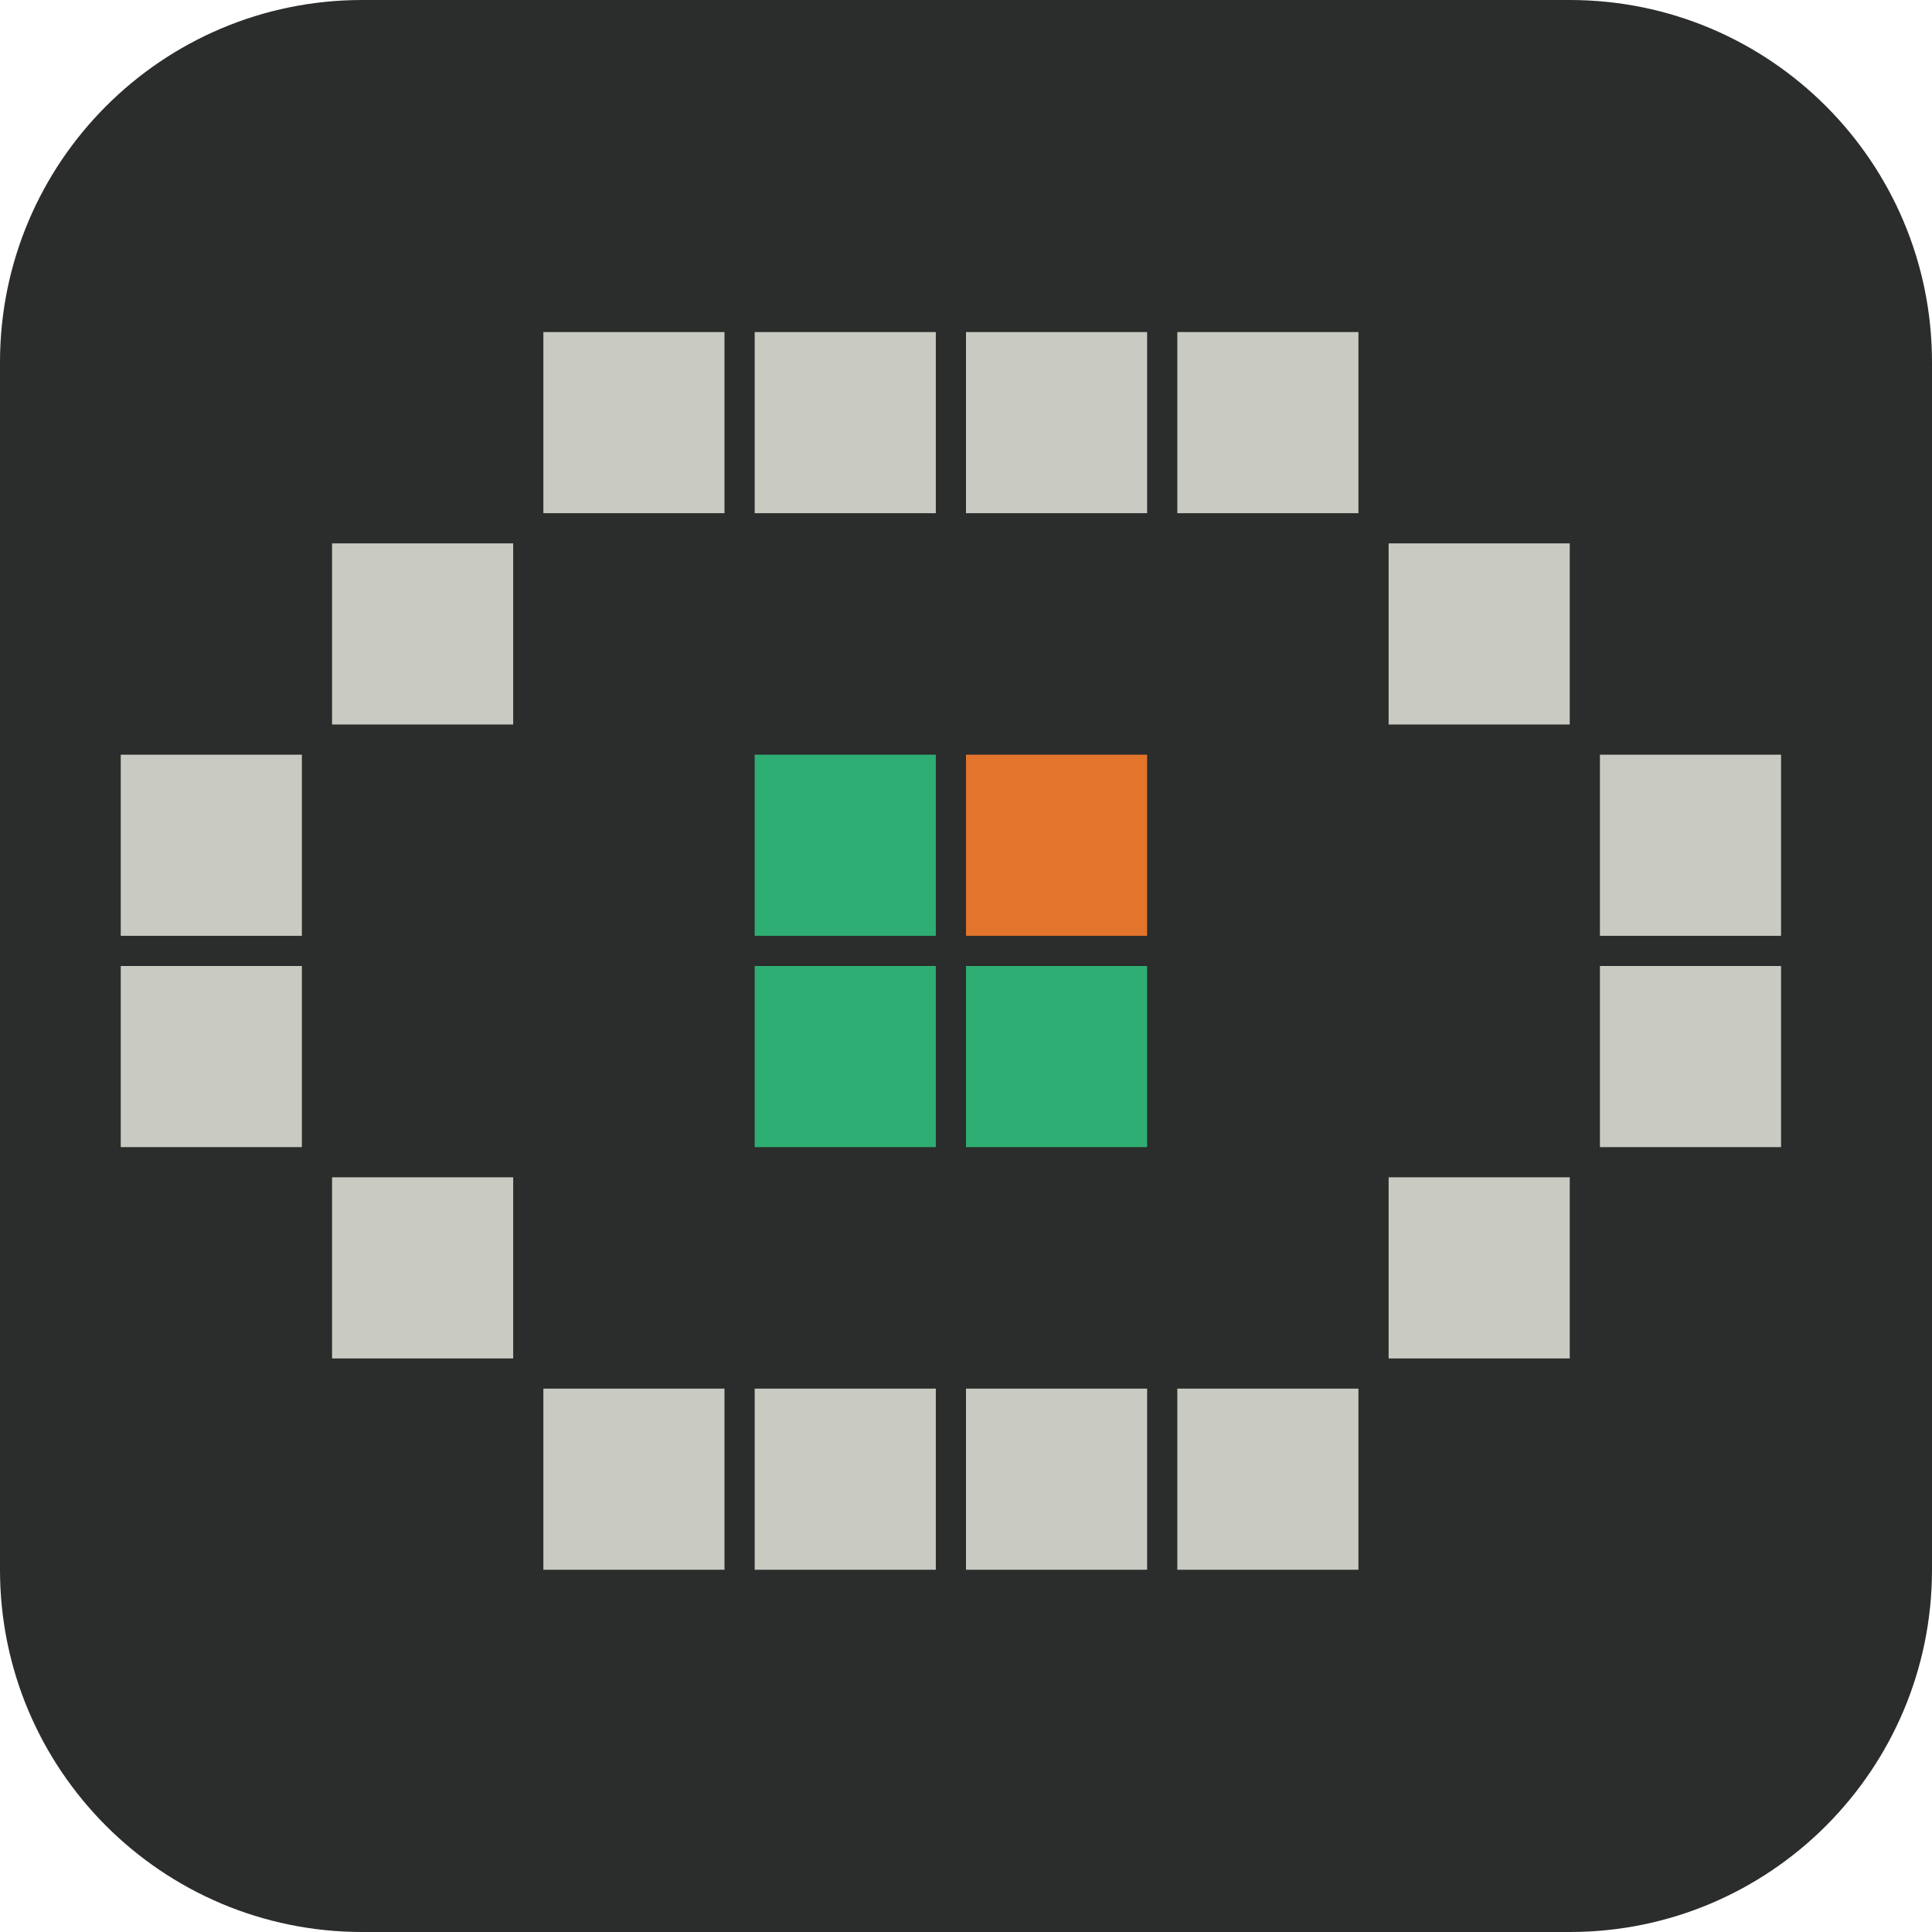
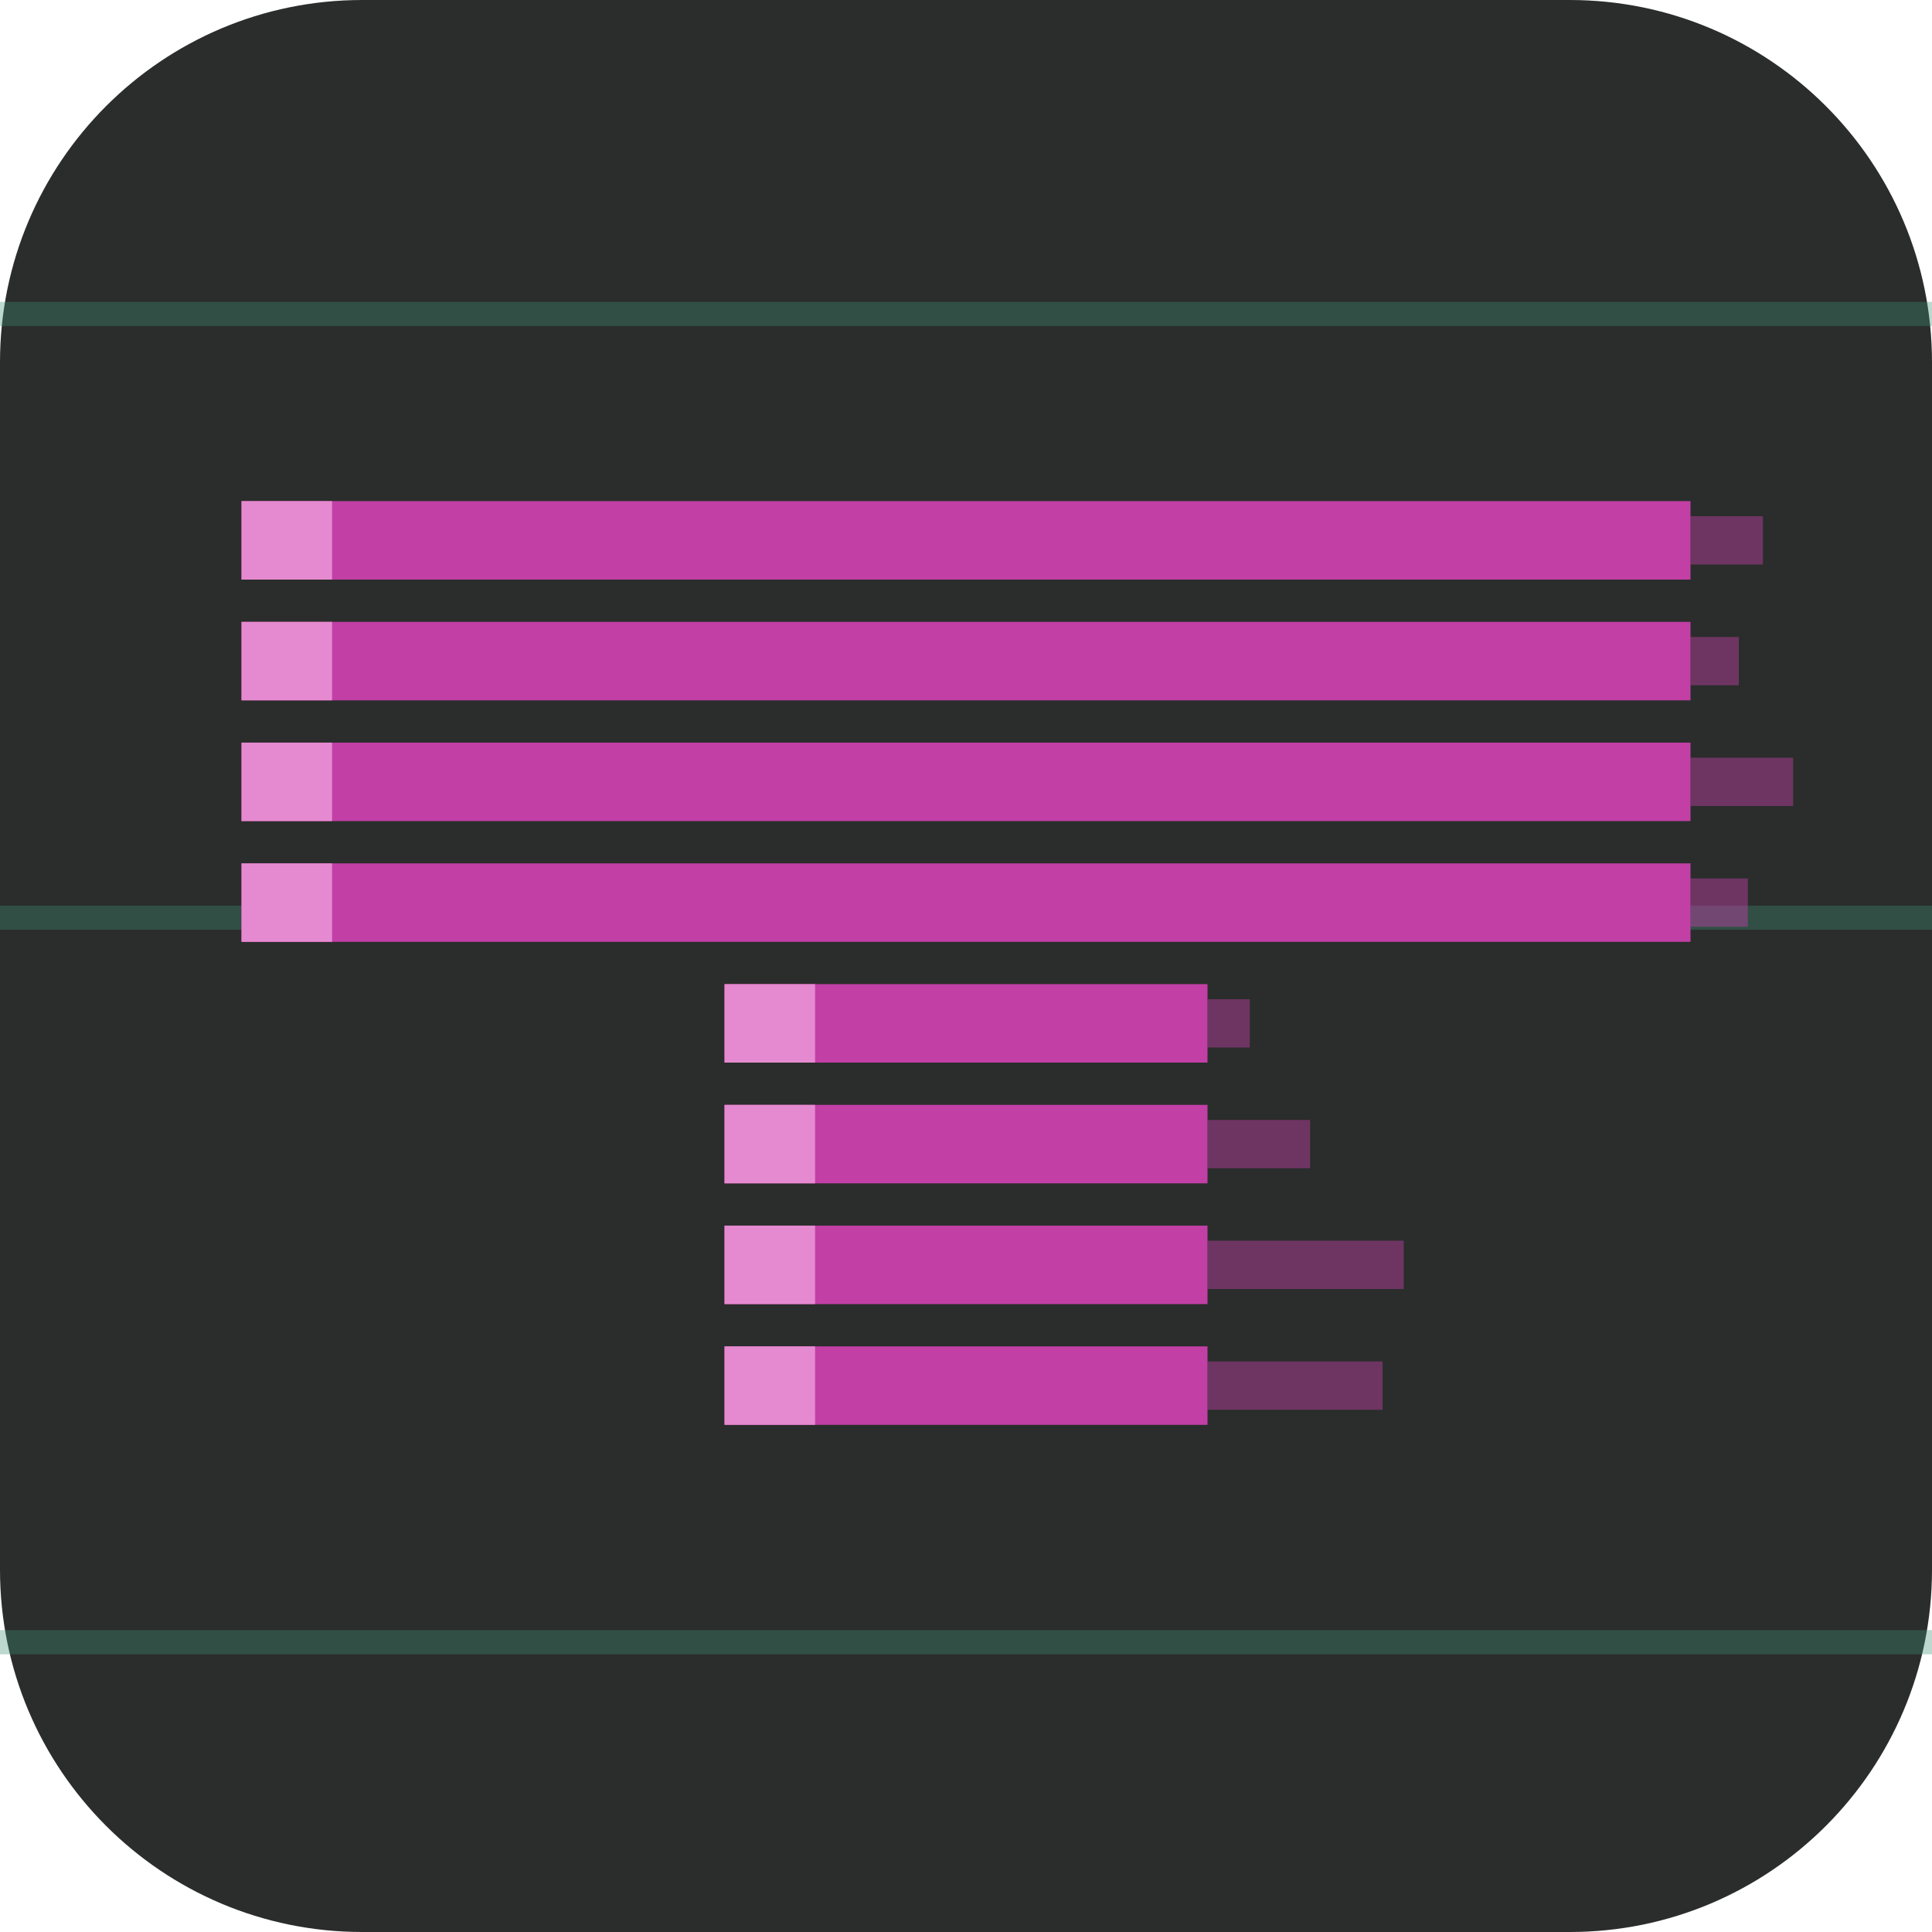
- <svg xmlns="http://www.w3.org/2000/svg" viewBox="0 0 32 32">
-   <rect width="32" height="32" rx="6" fill="#2a2d2b" />
-   <rect x="9.0" y="5.5" width="3" height="3" fill="#c9cbc3" />
-   <rect x="12.5" y="5.5" width="3" height="3" fill="#c9cbc3" />
-   <rect x="16.0" y="5.5" width="3" height="3" fill="#c9cbc3" />
-   <rect x="19.5" y="5.5" width="3" height="3" fill="#c9cbc3" />
-   <rect x="5.5" y="9.0" width="3" height="3" fill="#c9cbc3" />
-   <rect x="23.0" y="9.0" width="3" height="3" fill="#c9cbc3" />
-   <rect x="2.0" y="12.5" width="3" height="3" fill="#c9cbc3" />
-   <rect x="12.5" y="12.5" width="3" height="3" fill="#2fae74" />
-   <rect x="16.0" y="12.5" width="3" height="3" fill="#e3742c" />
-   <rect x="26.5" y="12.5" width="3" height="3" fill="#c9cbc3" />
-   <rect x="2.0" y="16.0" width="3" height="3" fill="#c9cbc3" />
-   <rect x="12.5" y="16.0" width="3" height="3" fill="#2fae74" />
-   <rect x="16.0" y="16.0" width="3" height="3" fill="#2fae74" />
-   <rect x="26.5" y="16.0" width="3" height="3" fill="#c9cbc3" />
-   <rect x="5.5" y="19.5" width="3" height="3" fill="#c9cbc3" />
-   <rect x="23.0" y="19.5" width="3" height="3" fill="#c9cbc3" />
-   <rect x="9.0" y="23.0" width="3" height="3" fill="#c9cbc3" />
-   <rect x="12.5" y="23.0" width="3" height="3" fill="#c9cbc3" />
-   <rect x="16.0" y="23.0" width="3" height="3" fill="#c9cbc3" />
-   <rect x="19.5" y="23.0" width="3" height="3" fill="#c9cbc3" />
+ <svg xmlns="http://www.w3.org/2000/svg" viewBox="0 0 64 64">
+   <rect width="64" height="64" rx="12" fill="#2a2d2b" />
+   <rect x="0" y="10" width="64" height=".8" fill="#3f8f76" opacity=".35" />
+   <rect x="0" y="30" width="64" height=".8" fill="#3f8f76" opacity=".35" />
+   <rect x="0" y="54" width="64" height=".8" fill="#3f8f76" opacity=".35" />
+   <rect x="8" y="16.6" width="48" height="2.6" fill="#c23fa6" />
+   <rect x="56" y="17.1" width="2.4" height="1.6" fill="#c23fa6" opacity=".45" />
+   <rect x="8" y="16.6" width="3" height="2.6" fill="#e58ad0" />
+   <rect x="8" y="20.6" width="48" height="2.6" fill="#c23fa6" />
+   <rect x="56" y="21.1" width="1.6" height="1.6" fill="#c23fa6" opacity=".45" />
+   <rect x="8" y="20.6" width="3" height="2.6" fill="#e58ad0" />
+   <rect x="8" y="24.6" width="48" height="2.6" fill="#c23fa6" />
+   <rect x="56" y="25.1" width="3.4" height="1.6" fill="#c23fa6" opacity=".45" />
+   <rect x="8" y="24.6" width="3" height="2.6" fill="#e58ad0" />
+   <rect x="8" y="28.6" width="48" height="2.6" fill="#c23fa6" />
+   <rect x="56" y="29.1" width="1.9" height="1.6" fill="#c23fa6" opacity=".45" />
+   <rect x="8" y="28.6" width="3" height="2.6" fill="#e58ad0" />
+   <rect x="24" y="32.6" width="16" height="2.6" fill="#c23fa6" />
+   <rect x="40" y="33.1" width="1.4" height="1.6" fill="#c23fa6" opacity=".45" />
+   <rect x="24" y="32.6" width="3" height="2.6" fill="#e58ad0" />
+   <rect x="24" y="36.6" width="16" height="2.6" fill="#c23fa6" />
+   <rect x="40" y="37.1" width="3.4" height="1.6" fill="#c23fa6" opacity=".45" />
+   <rect x="24" y="36.6" width="3" height="2.6" fill="#e58ad0" />
+   <rect x="24" y="40.6" width="16" height="2.6" fill="#c23fa6" />
+   <rect x="40" y="41.1" width="6.5" height="1.6" fill="#c23fa6" opacity=".45" />
+   <rect x="24" y="40.6" width="3" height="2.6" fill="#e58ad0" />
+   <rect x="24" y="44.6" width="16" height="2.6" fill="#c23fa6" />
+   <rect x="40" y="45.1" width="5.8" height="1.6" fill="#c23fa6" opacity=".45" />
+   <rect x="24" y="44.6" width="3" height="2.6" fill="#e58ad0" />
</svg>
